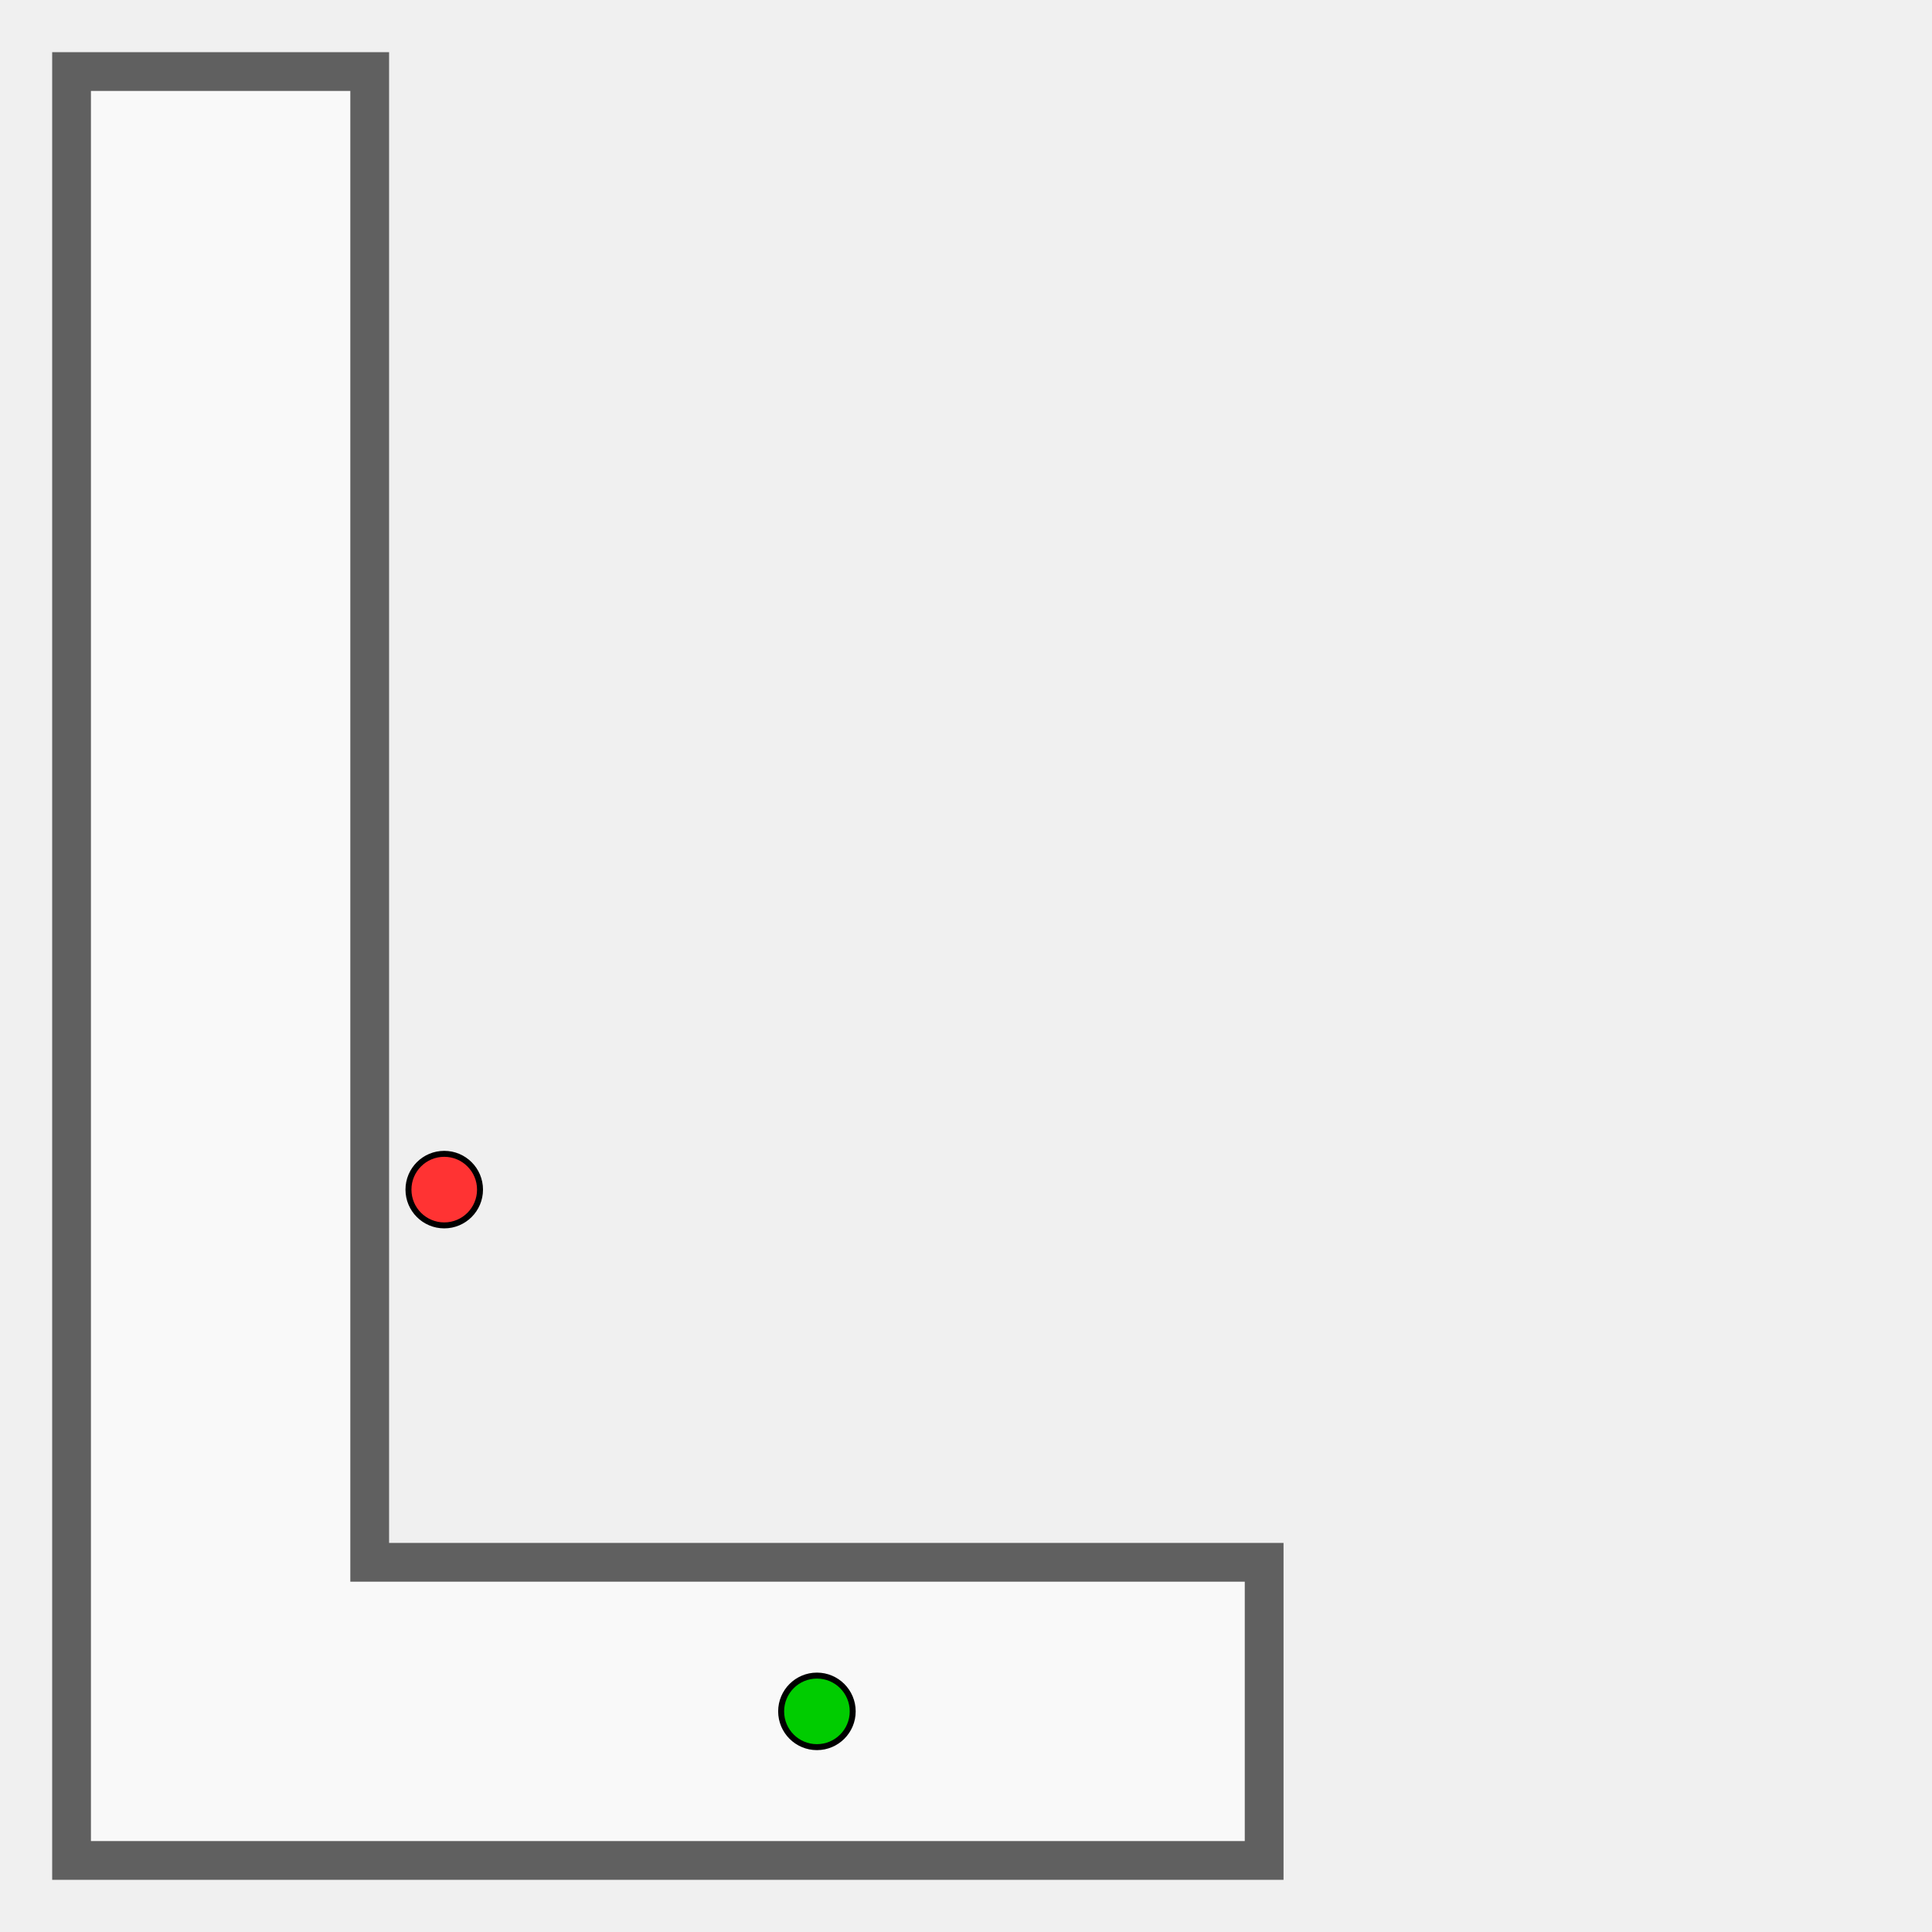
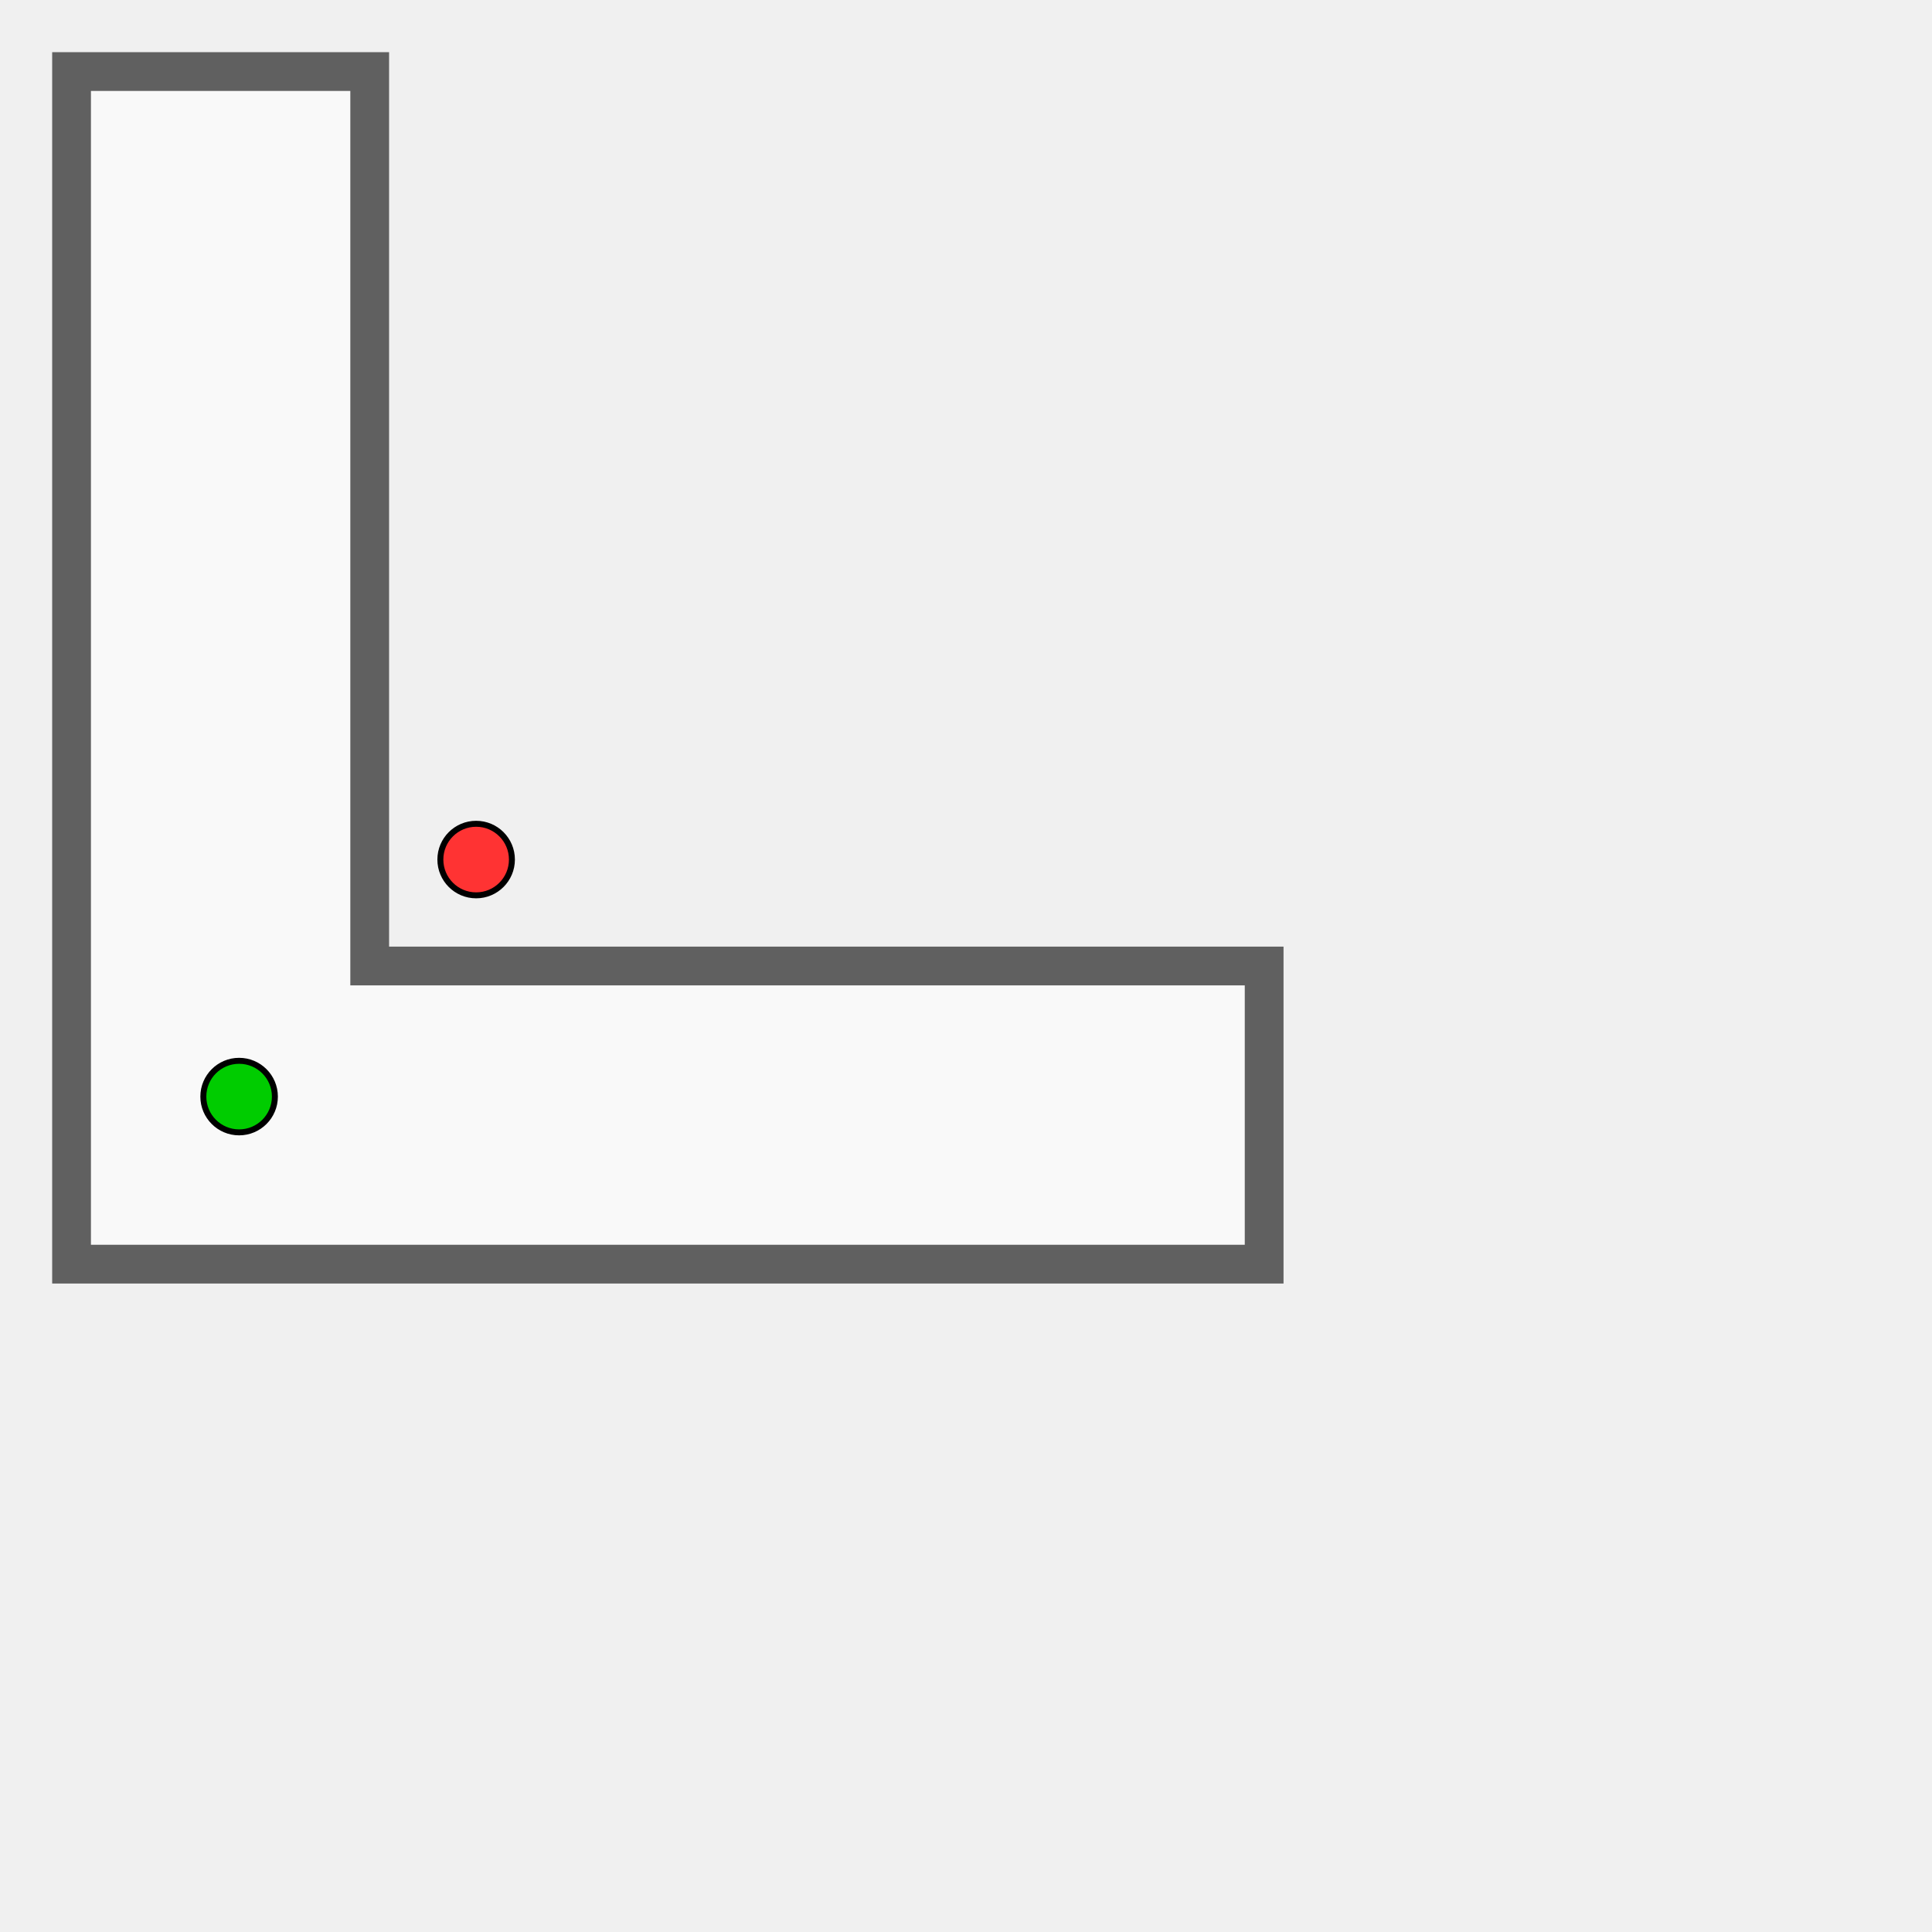
<svg xmlns="http://www.w3.org/2000/svg" width="100.0" height="100.0" viewBox="-0.24 -0.24 4.48 6.48" preserveAspectRatio="xMinYMin meet">
-   <g transform="matrix(1,0,0,-1,0,6.0)">
-     <path fill-rule="evenodd" fill="#ffffff" stroke="#000000" stroke-width="0.13" opacity="0.6" d="M 0.0,0.0 L 4.0,0.0 L 4.0,1.0 L 1.0,1.0 L 1.0,6.0 L 0.0,6.0 L 0.0,0.0 z" />
+   <g transform="matrix(1,0,0,-1,0,4.0)">
+     <path fill-rule="evenodd" fill="#ffffff" stroke="#000000" stroke-width="0.13" opacity="0.6" d="M 0.0,0.0 L 4.0,0.0 L 4.0,1.0 L 1.0,1.0 L 1.0,4.0 L 0.0,4.0 L 0.0,0.0 z" />
  </g>
-   <g transform="matrix(1,0,0,-1,0,6.0)">
-     <circle cx="1.25" cy="2.25" r="0.12" stroke="#000000" stroke-width="0.02" fill="#ff3333" opacity="1.0" />
+   <g transform="matrix(1,0,0,-1,0,4.0)">
+     <circle cx="1.357" cy="1.357" r="0.12" stroke="#000000" stroke-width="0.02" fill="#ff3333" opacity="1.0" />
  </g>
-   <g transform="matrix(1,0,0,-1,0,6.0)">
-     <circle cx="2.5" cy="0.5" r="0.12" stroke="#000000" stroke-width="0.02" fill="#00cc00" opacity="1.0" />
+   <g transform="matrix(1,0,0,-1,0,4.0)">
+     <circle cx="0.562" cy="0.562" r="0.12" stroke="#000000" stroke-width="0.02" fill="#00cc00" opacity="1.0" />
  </g>
</svg>
